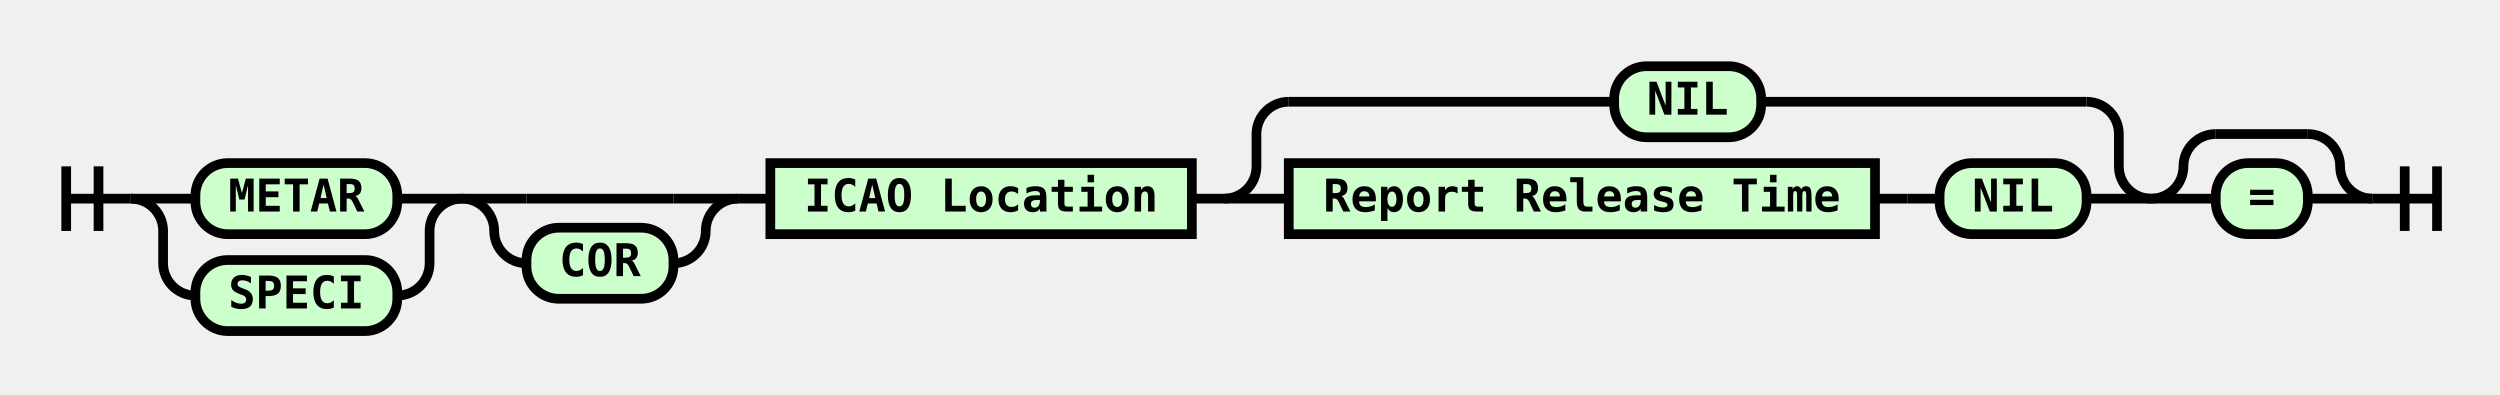
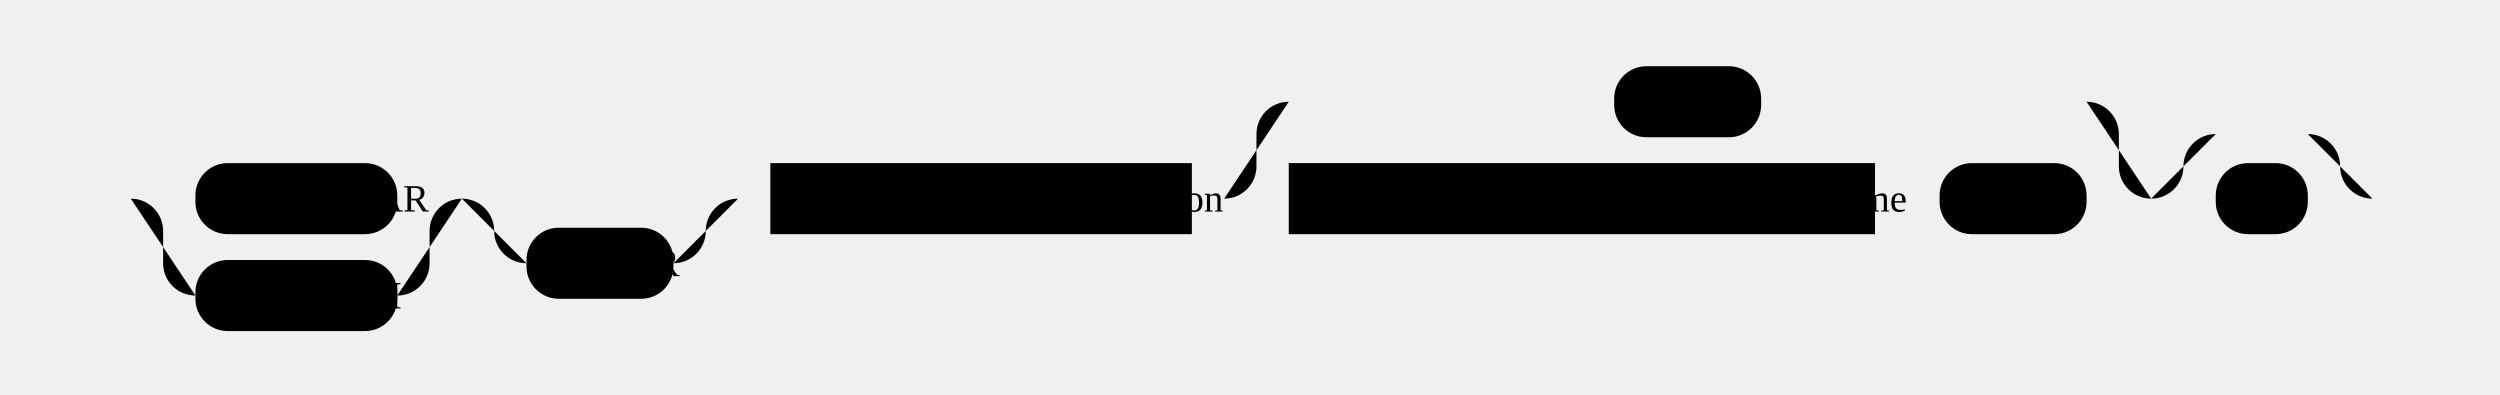
- <svg xmlns="http://www.w3.org/2000/svg" class="railroad-diagram" width="774" height="122" viewBox="0 0 774 122">
-   <style>
- /*  */
- svg.railroad-diagram { background-color: hsl(30,20%,95%); }
- svg.railroad-diagram path { stroke-width: 3; stroke: black; fill: rgba(0,0,0,0); }
- svg.railroad-diagram text { font: bold 14px monospace; text-anchor: middle; }
- svg.railroad-diagram text.diagram-text { font-size: 12px; }
- svg.railroad-diagram text.diagram-arrow { font-size: 16px; }
- svg.railroad-diagram text.label { text-anchor: start; }
- svg.railroad-diagram text.comment { font: italic 12px monospace; }
- svg.railroad-diagram g.non-terminal text { /*font-style: italic;*/ }
- svg.railroad-diagram rect { stroke-width: 3; stroke: black; fill: hsl(120,100%,90%); }
- svg.railroad-diagram path.diagram-text { stroke-width: 3; stroke: black; fill: white; cursor: help; }
- svg.railroad-diagram g.diagram-text:hover path.diagram-text { fill: #eee; }
- /*  */
- </style>
+ <svg class="railroad-diagram" width="774" height="122" viewBox="0 0 774 122">
  <g transform="translate(.5 .5)">
    <g>
      <path d="M20 51v20m10 -20v20m-10 -10h20" />
    </g>
    <g>
      <path d="M40 61h0" />
      <path d="M142.5 61h0" />
      <path d="M40 61h20" />
      <g class="terminal">
        <path d="M60 61h0" />
        <path d="M122.5 61h0" />
        <rect x="60" y="50" width="62.5" height="22" rx="10" ry="10" />
        <text x="91.25" y="65">METAR</text>
      </g>
      <path d="M122.5 61h20" />
      <path d="M40 61a10 10 0 0 1 10 10v10a10 10 0 0 0 10 10" />
      <g class="terminal">
        <path d="M60 91h0" />
        <path d="M122.5 91h0" />
        <rect x="60" y="80" width="62.5" height="22" rx="10" ry="10" />
        <text x="91.25" y="95">SPECI</text>
      </g>
      <path d="M122.5 91a10 10 0 0 0 10 -10v-10a10 10 0 0 1 10 -10" />
    </g>
    <g>
      <path d="M142.5 61h0" />
      <path d="M228 61h0" />
      <path d="M142.5 61h20" />
      <g>
        <path d="M162.5 61h45.5" />
      </g>
      <path d="M208 61h20" />
      <path d="M142.5 61a10 10 0 0 1 10 10v0a10 10 0 0 0 10 10" />
      <g class="terminal">
        <path d="M162.5 81h0" />
        <path d="M208 81h0" />
        <rect x="162.5" y="70" width="45.5" height="22" rx="10" ry="10" />
        <text x="185.25" y="85">COR</text>
      </g>
      <path d="M208 81a10 10 0 0 0 10 -10v0a10 10 0 0 1 10 -10" />
    </g>
    <path d="M228 61h10" />
    <g class="non-terminal">
      <path d="M238 61h0" />
      <path d="M368.5 61h0" />
      <rect x="238" y="50" width="130.5" height="22" />
      <text x="303.25" y="65">ICAO Location</text>
    </g>
    <path d="M368.5 61h10" />
    <g>
      <path d="M378.5 61h0" />
      <path d="M665.5 61h0" />
      <path d="M378.5 61a10 10 0 0 0 10 -10v-10a10 10 0 0 1 10 -10" />
      <g class="terminal">
        <path d="M398.5 31h100.75" />
        <path d="M544.75 31h100.75" />
        <rect x="499.25" y="20" width="45.5" height="22" rx="10" ry="10" />
        <text x="522" y="35">NIL</text>
      </g>
      <path d="M645.5 31a10 10 0 0 1 10 10v10a10 10 0 0 0 10 10" />
      <path d="M378.5 61h20" />
      <g>
        <path d="M398.5 61h0" />
        <path d="M645.5 61h0" />
        <g class="non-terminal">
          <path d="M398.5 61h0" />
          <path d="M580 61h0" />
          <rect x="398.5" y="50" width="181.5" height="22" />
          <text x="489.25" y="65">Report Release Time</text>
        </g>
        <path d="M580 61h10" />
        <path d="M590 61h10" />
        <g class="terminal">
          <path d="M600 61h0" />
          <path d="M645.5 61h0" />
          <rect x="600" y="50" width="45.5" height="22" rx="10" ry="10" />
          <text x="622.75" y="65">NIL</text>
        </g>
      </g>
      <path d="M645.5 61h20" />
    </g>
    <g>
      <path d="M665.5 61h0" />
      <path d="M734 61h0" />
      <path d="M665.5 61a10 10 0 0 0 10 -10v0a10 10 0 0 1 10 -10" />
      <g>
        <path d="M685.5 41h28.5" />
      </g>
      <path d="M714 41a10 10 0 0 1 10 10v0a10 10 0 0 0 10 10" />
      <path d="M665.5 61h20" />
      <g class="terminal">
        <path d="M685.5 61h0" />
        <path d="M714 61h0" />
        <rect x="685.5" y="50" width="28.5" height="22" rx="10" ry="10" />
        <text x="699.75" y="65">=</text>
      </g>
      <path d="M714 61h20" />
    </g>
    <path d="M 734 61 h 20 m -10 -10 v 20 m 10 -20 v 20" />
  </g>
</svg>
